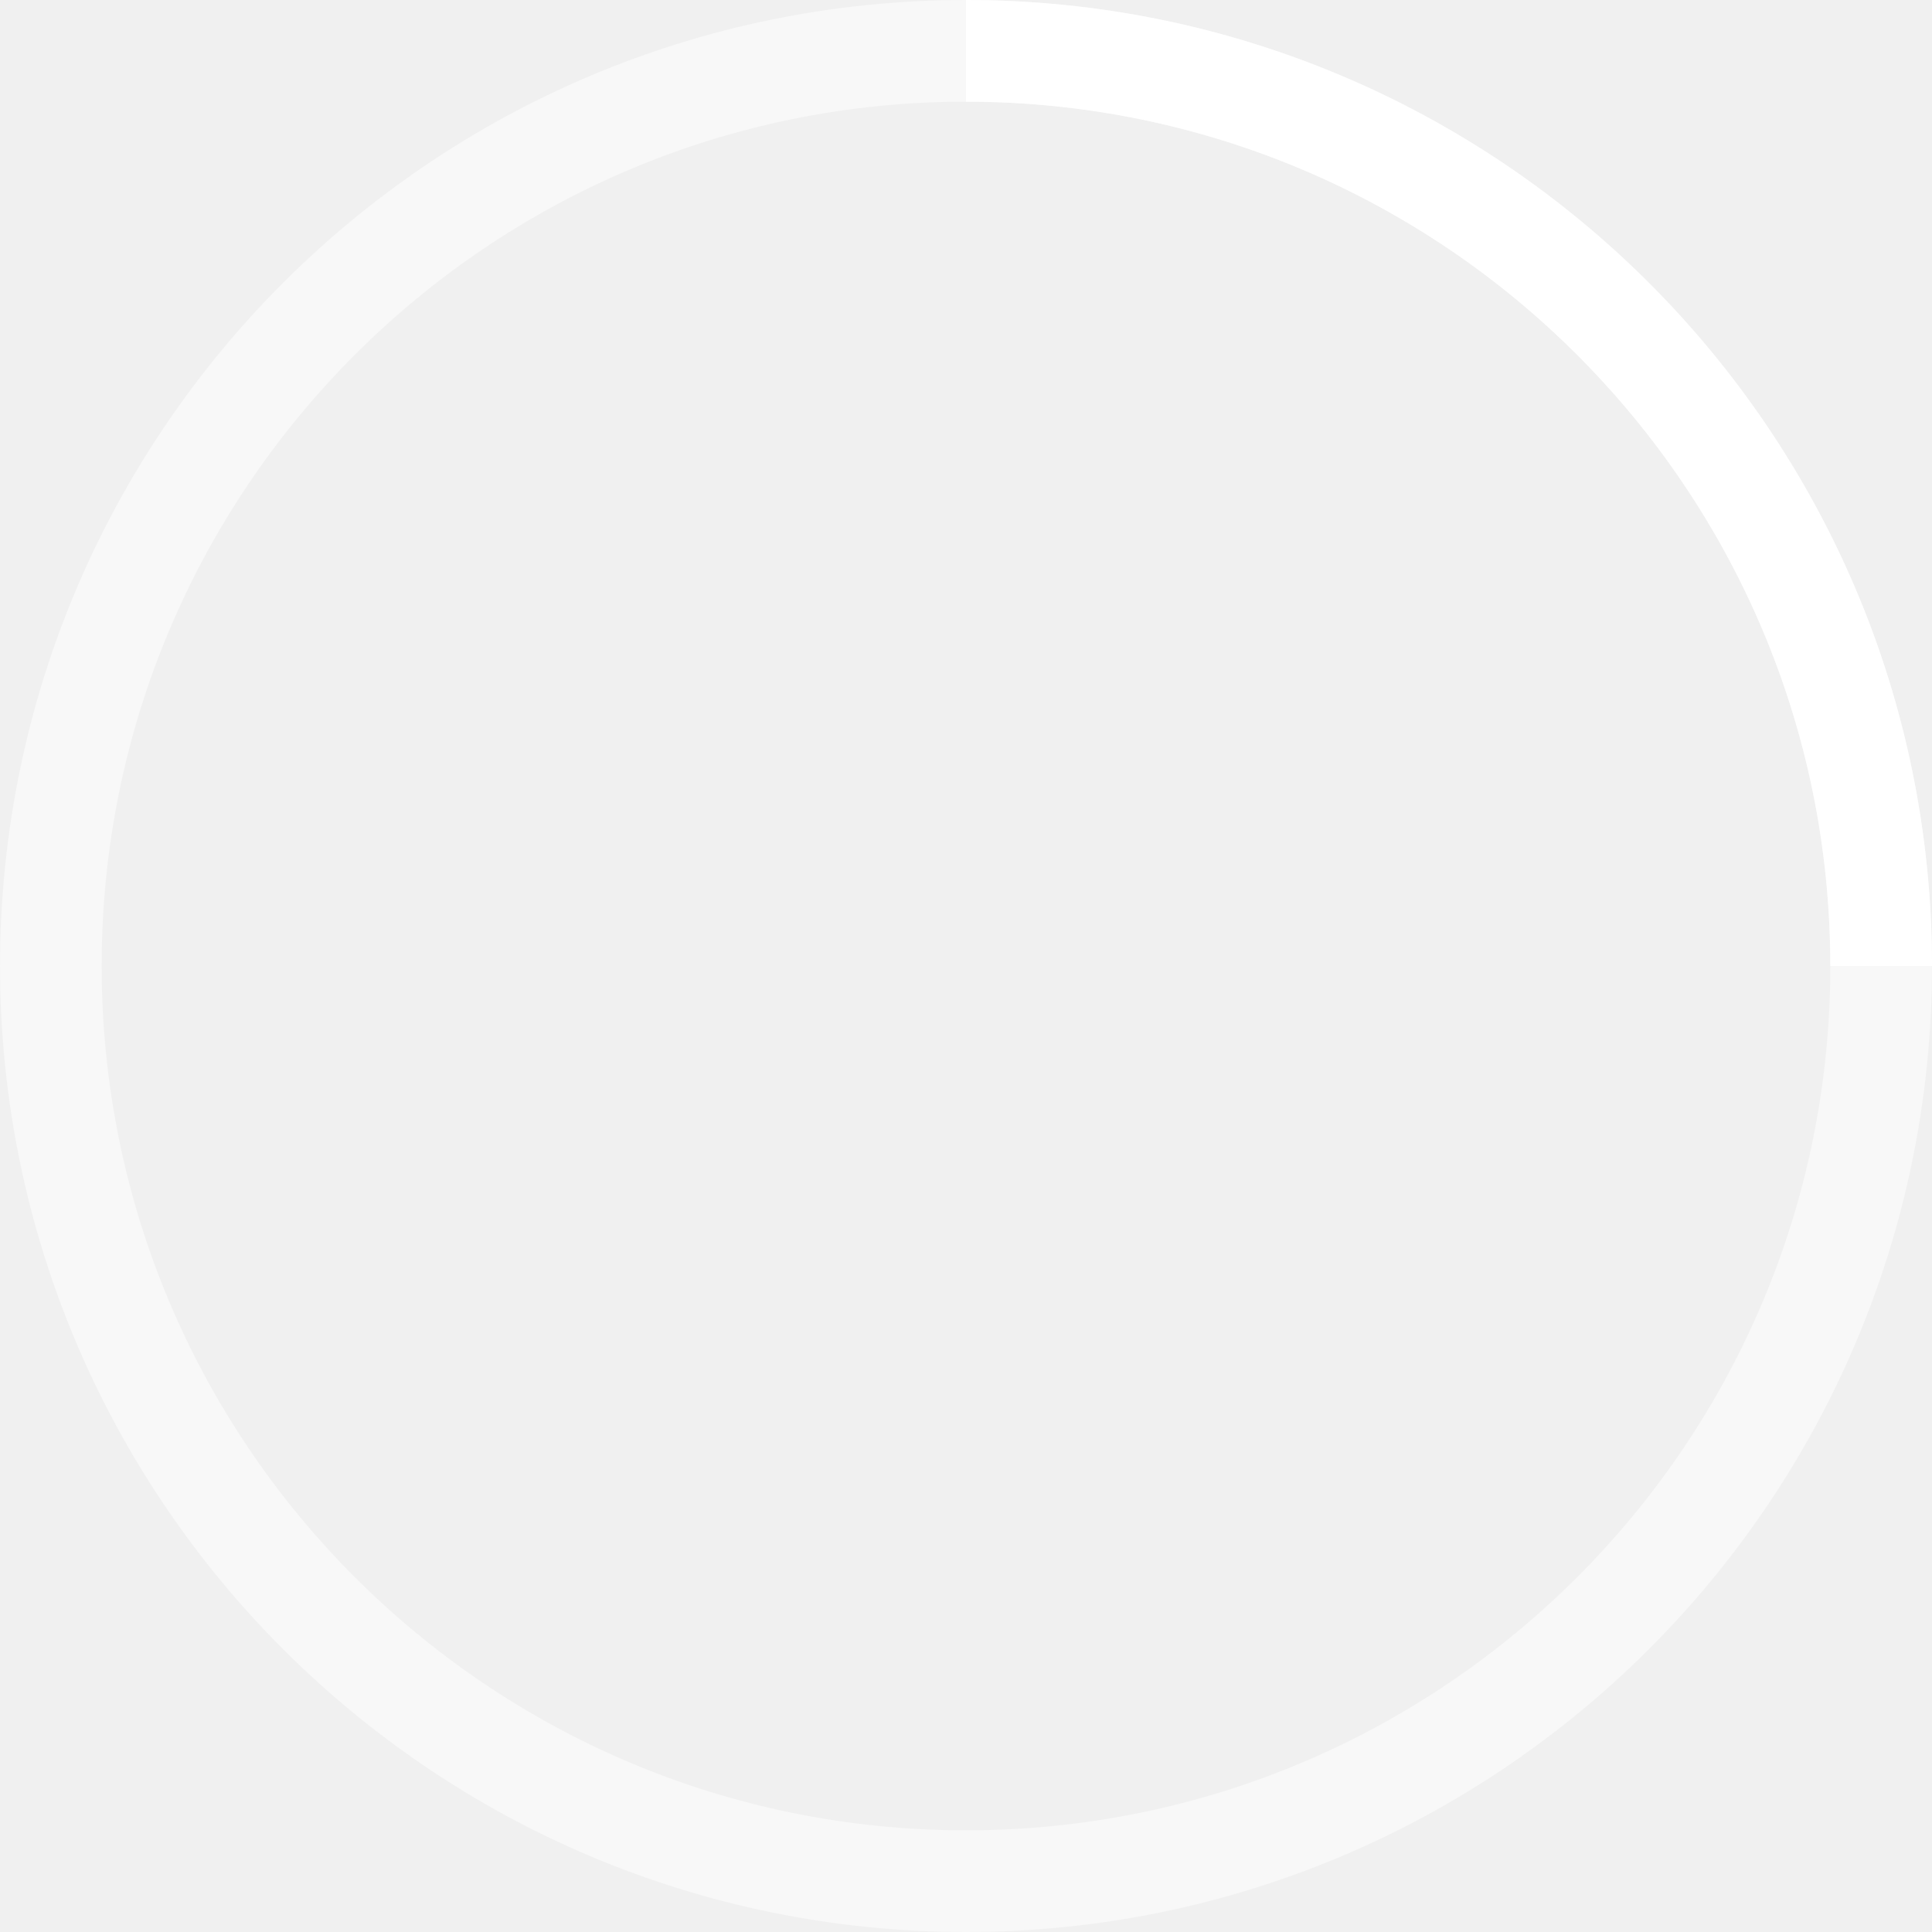
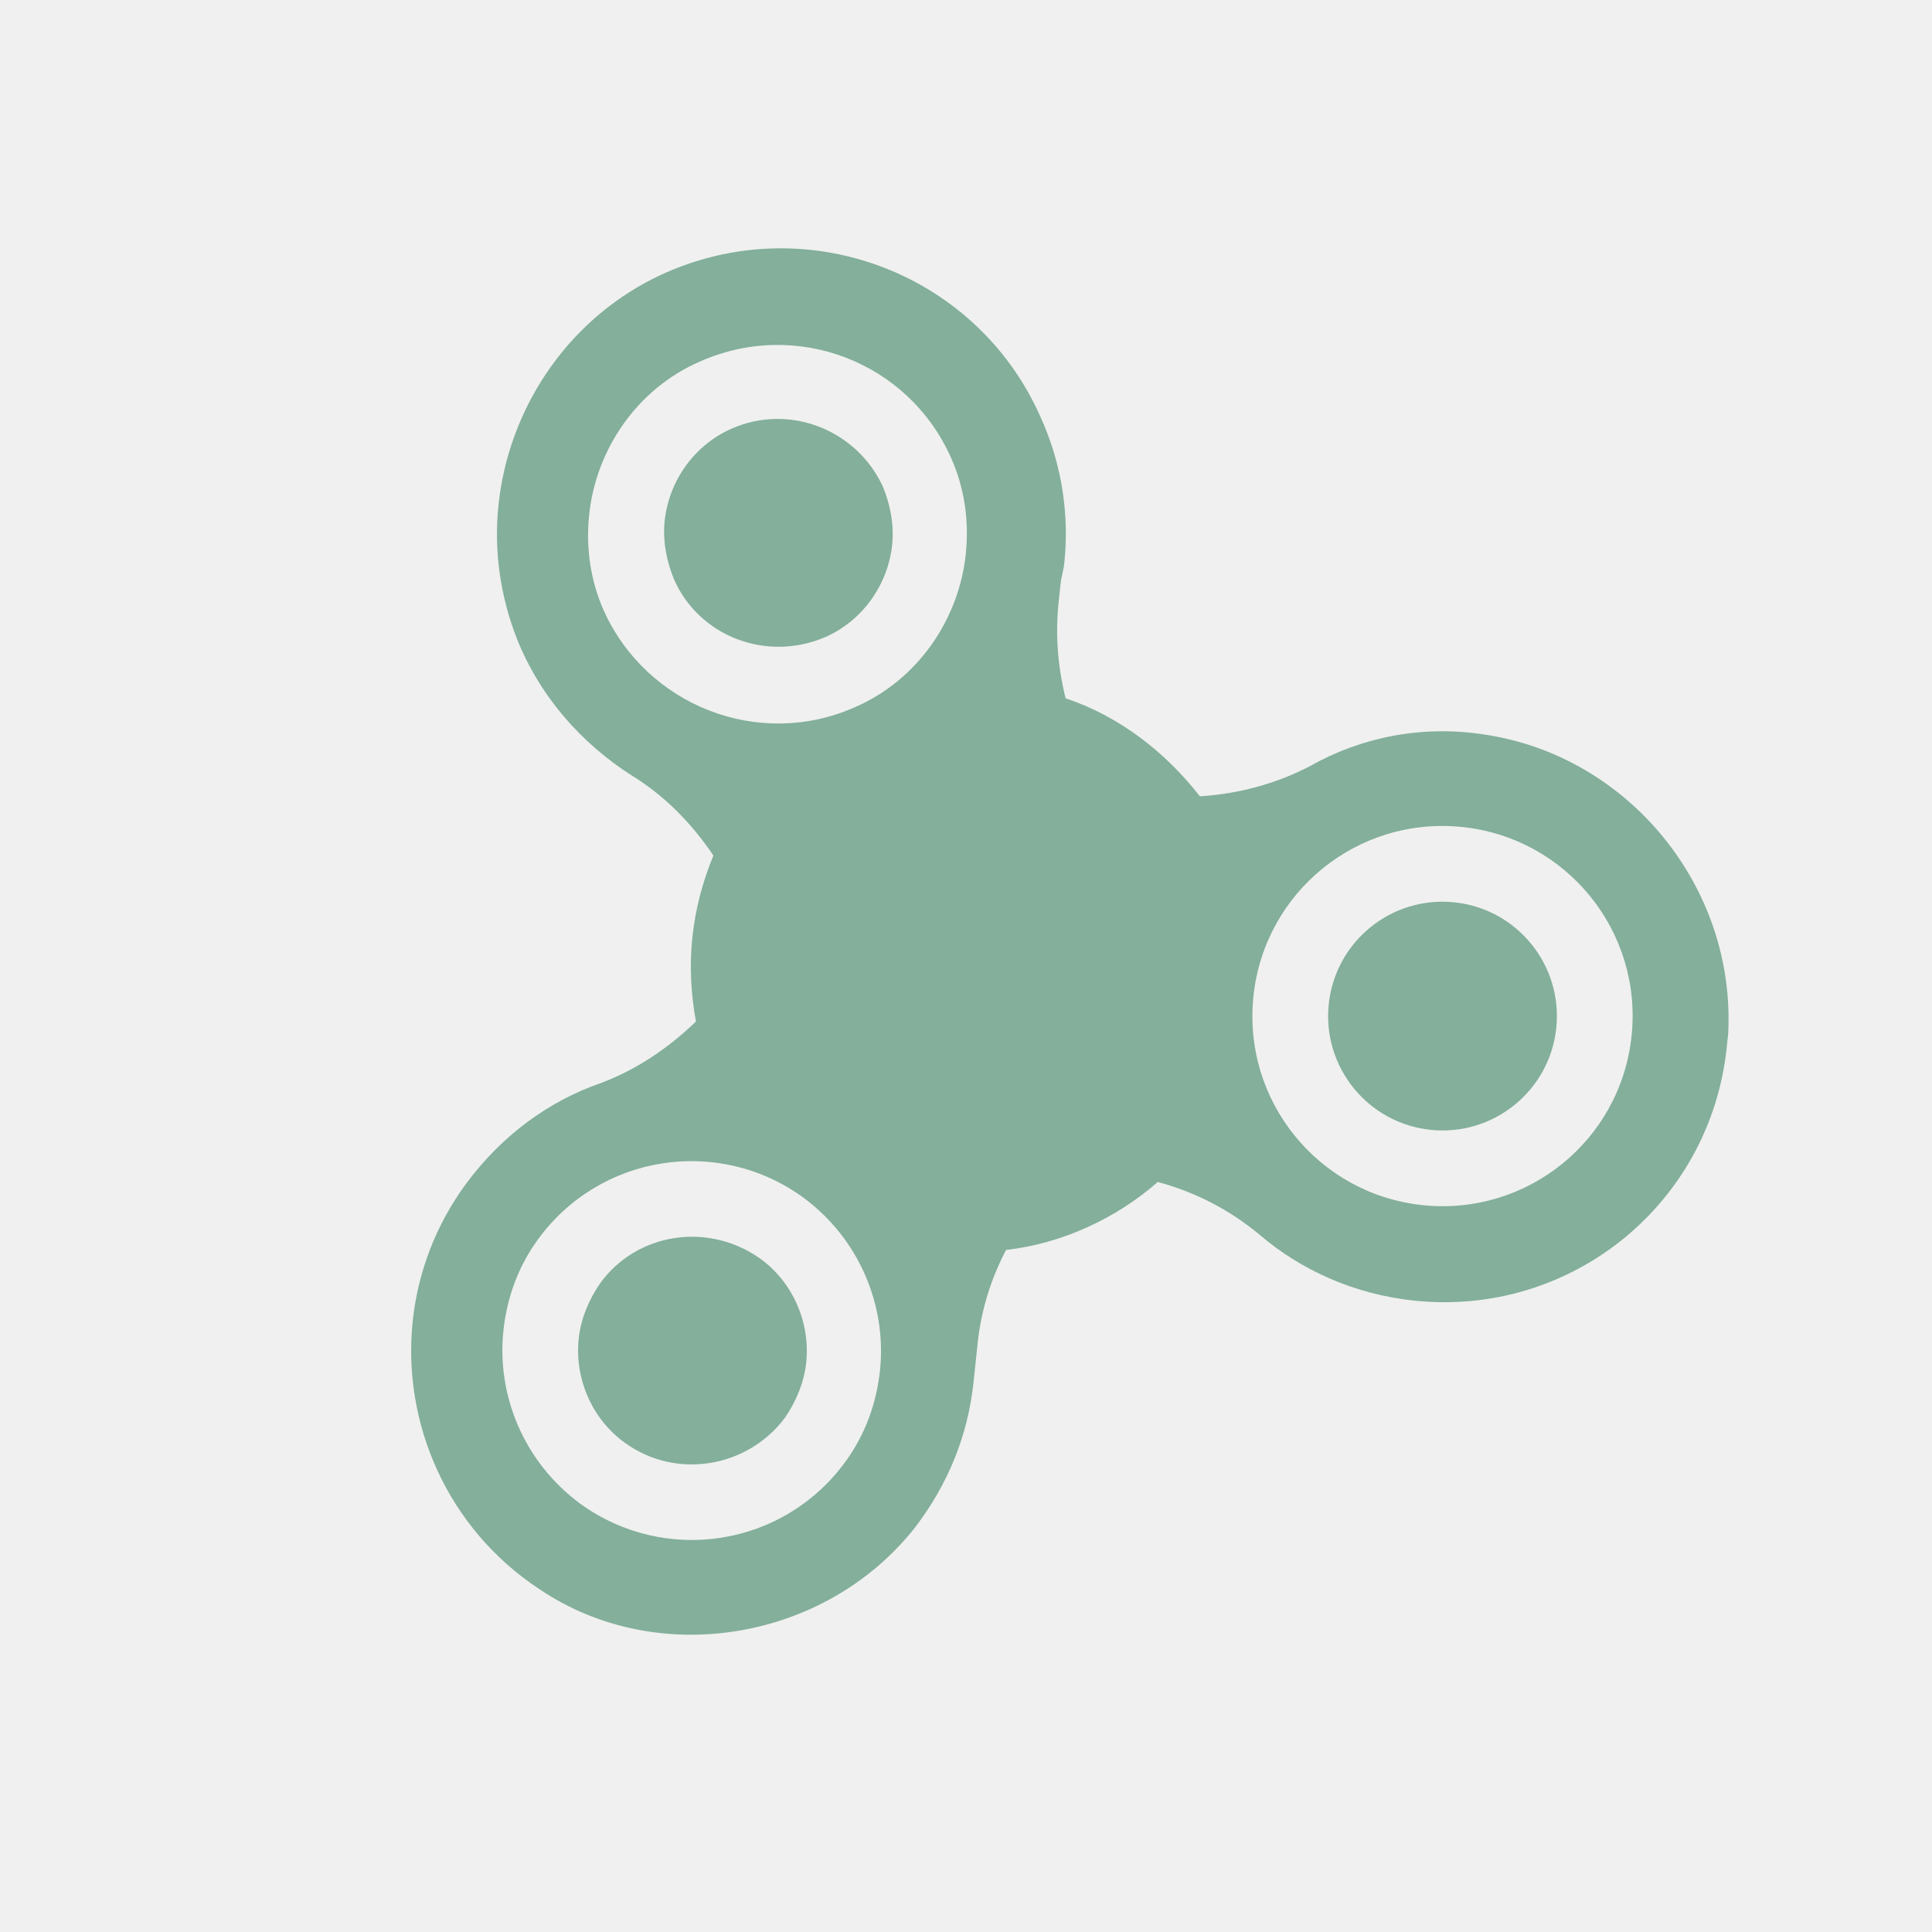
- <svg xmlns="http://www.w3.org/2000/svg" width="38" height="38" viewBox="0 0 38 38" stroke="#fff">
-   <g fill="none" fill-rule="evenodd">
-     <g transform="translate(1 1)" stroke-width="2">
-       <circle stroke-opacity=".5" cx="18" cy="18" r="18" />
-       <path d="M36 18c0-9.94-8.06-18-18-18">
-         <animateTransform attributeName="transform" type="rotate" from="0 18 18" to="360 18 18" dur="1s" repeatCount="indefinite" />
-       </path>
+ <svg xmlns="http://www.w3.org/2000/svg" width="200px" height="200px" viewBox="0 0 100 100" preserveAspectRatio="xMidYMid" class="lds-fidget-spinner" style="background: none;">
+   <g transform="rotate(96 50 50)">
+     <g transform="translate(50 50)">
+       <g ng-attr-transform="scale({{config.r}})" transform="scale(0.8)">
+         <g transform="translate(-50 -58)">
+           <path ng-attr-fill="{{config.c2}}" d="M27.1,79.4c-1.1,0.6-2.4,1-3.7,1c-2.6,0-5.1-1.4-6.4-3.7c-2-3.5-0.8-8,2.7-10.1c1.1-0.6,2.4-1,3.7-1c2.6,0,5.1,1.4,6.4,3.7 C31.8,72.9,30.6,77.4,27.1,79.4z" fill="#83af9b" />
+           <path ng-attr-fill="{{config.c3}}" d="M72.9,79.4c1.1,0.6,2.4,1,3.7,1c2.6,0,5.1-1.4,6.4-3.7c2-3.5,0.8-8-2.7-10.1c-1.1-0.6-2.4-1-3.7-1c-2.6,0-5.1,1.4-6.4,3.7 C68.2,72.9,69.4,77.4,72.9,79.4z" fill="#83af9b" />
+           <circle ng-attr-fill="{{config.c4}}" cx="50" cy="27" r="7.4" fill="#83af9b" />
+           <path ng-attr-fill="{{config.c1}}" d="M86.5,57.5c-3.1-1.9-6.4-2.8-9.8-2.8c-0.5,0-0.9,0-1.4,0c-0.4,0-0.8,0-1.1,0c-2.1,0-4.2-0.4-6.2-1.2 c-0.8-3.6-2.8-6.9-5.4-9.3c0.4-2.5,1.3-4.8,2.7-6.9c2-2.9,3.2-6.5,3.2-10.4c0-10.2-8.2-18.4-18.4-18.4c-0.3,0-0.6,0-0.9,0 C39.7,9,32,16.8,31.6,26.2c-0.2,4.1,1,7.9,3.2,11c1.4,2.1,2.3,4.5,2.7,6.9c-2.6,2.5-4.6,5.7-5.4,9.3c-1.9,0.7-4,1.1-6.1,1.1 c-0.4,0-0.8,0-1.2,0c-0.5,0-0.9-0.1-1.4-0.1c-3.1,0-6.3,0.8-9.2,2.5c-9.1,5.2-12,17-6.3,25.9c3.5,5.4,9.5,8.4,15.6,8.4 c2.9,0,5.8-0.7,8.5-2.1c3.6-1.9,6.3-4.9,8-8.3c1.1-2.3,2.7-4.2,4.6-5.8c1.7,0.5,3.5,0.8,5.4,0.8c1.9,0,3.7-0.3,5.4-0.8 c1.9,1.6,3.5,3.5,4.6,5.7c1.5,3.2,4,6,7.4,8c2.9,1.7,6.1,2.5,9.2,2.5c6.6,0,13.1-3.6,16.4-10C97.3,73.1,94.4,62.5,86.5,57.5z M29.6,83.7c-1.9,1.1-4,1.6-6.1,1.6c-4.2,0-8.4-2.2-10.6-6.1c-3.4-5.9-1.4-13.4,4.5-16.8c1.9-1.1,4-1.6,6.1-1.6 c4.2,0,8.4,2.2,10.6,6.1C37.5,72.8,35.4,80.3,29.6,83.7z M50,39.3c-6.8,0-12.3-5.5-12.3-12.3S43.2,14.7,50,14.7 c6.8,0,12.3,5.5,12.3,12.3S56.8,39.3,50,39.3z M87.2,79.2c-2.3,3.9-6.4,6.1-10.6,6.1c-2.1,0-4.2-0.5-6.1-1.6 c-5.9-3.4-7.9-10.9-4.5-16.8c2.3-3.9,6.4-6.1,10.6-6.1c2.1,0,4.2,0.5,6.1,1.6C88.6,65.8,90.6,73.3,87.2,79.2z" fill="#83af9b" />
+         </g>
+       </g>
    </g>
+     <animateTransform attributeName="transform" type="rotate" calcMode="linear" values="0 50 50;360 50 50" keyTimes="0;1" dur="2s" begin="0s" repeatCount="indefinite" />
  </g>
</svg>
